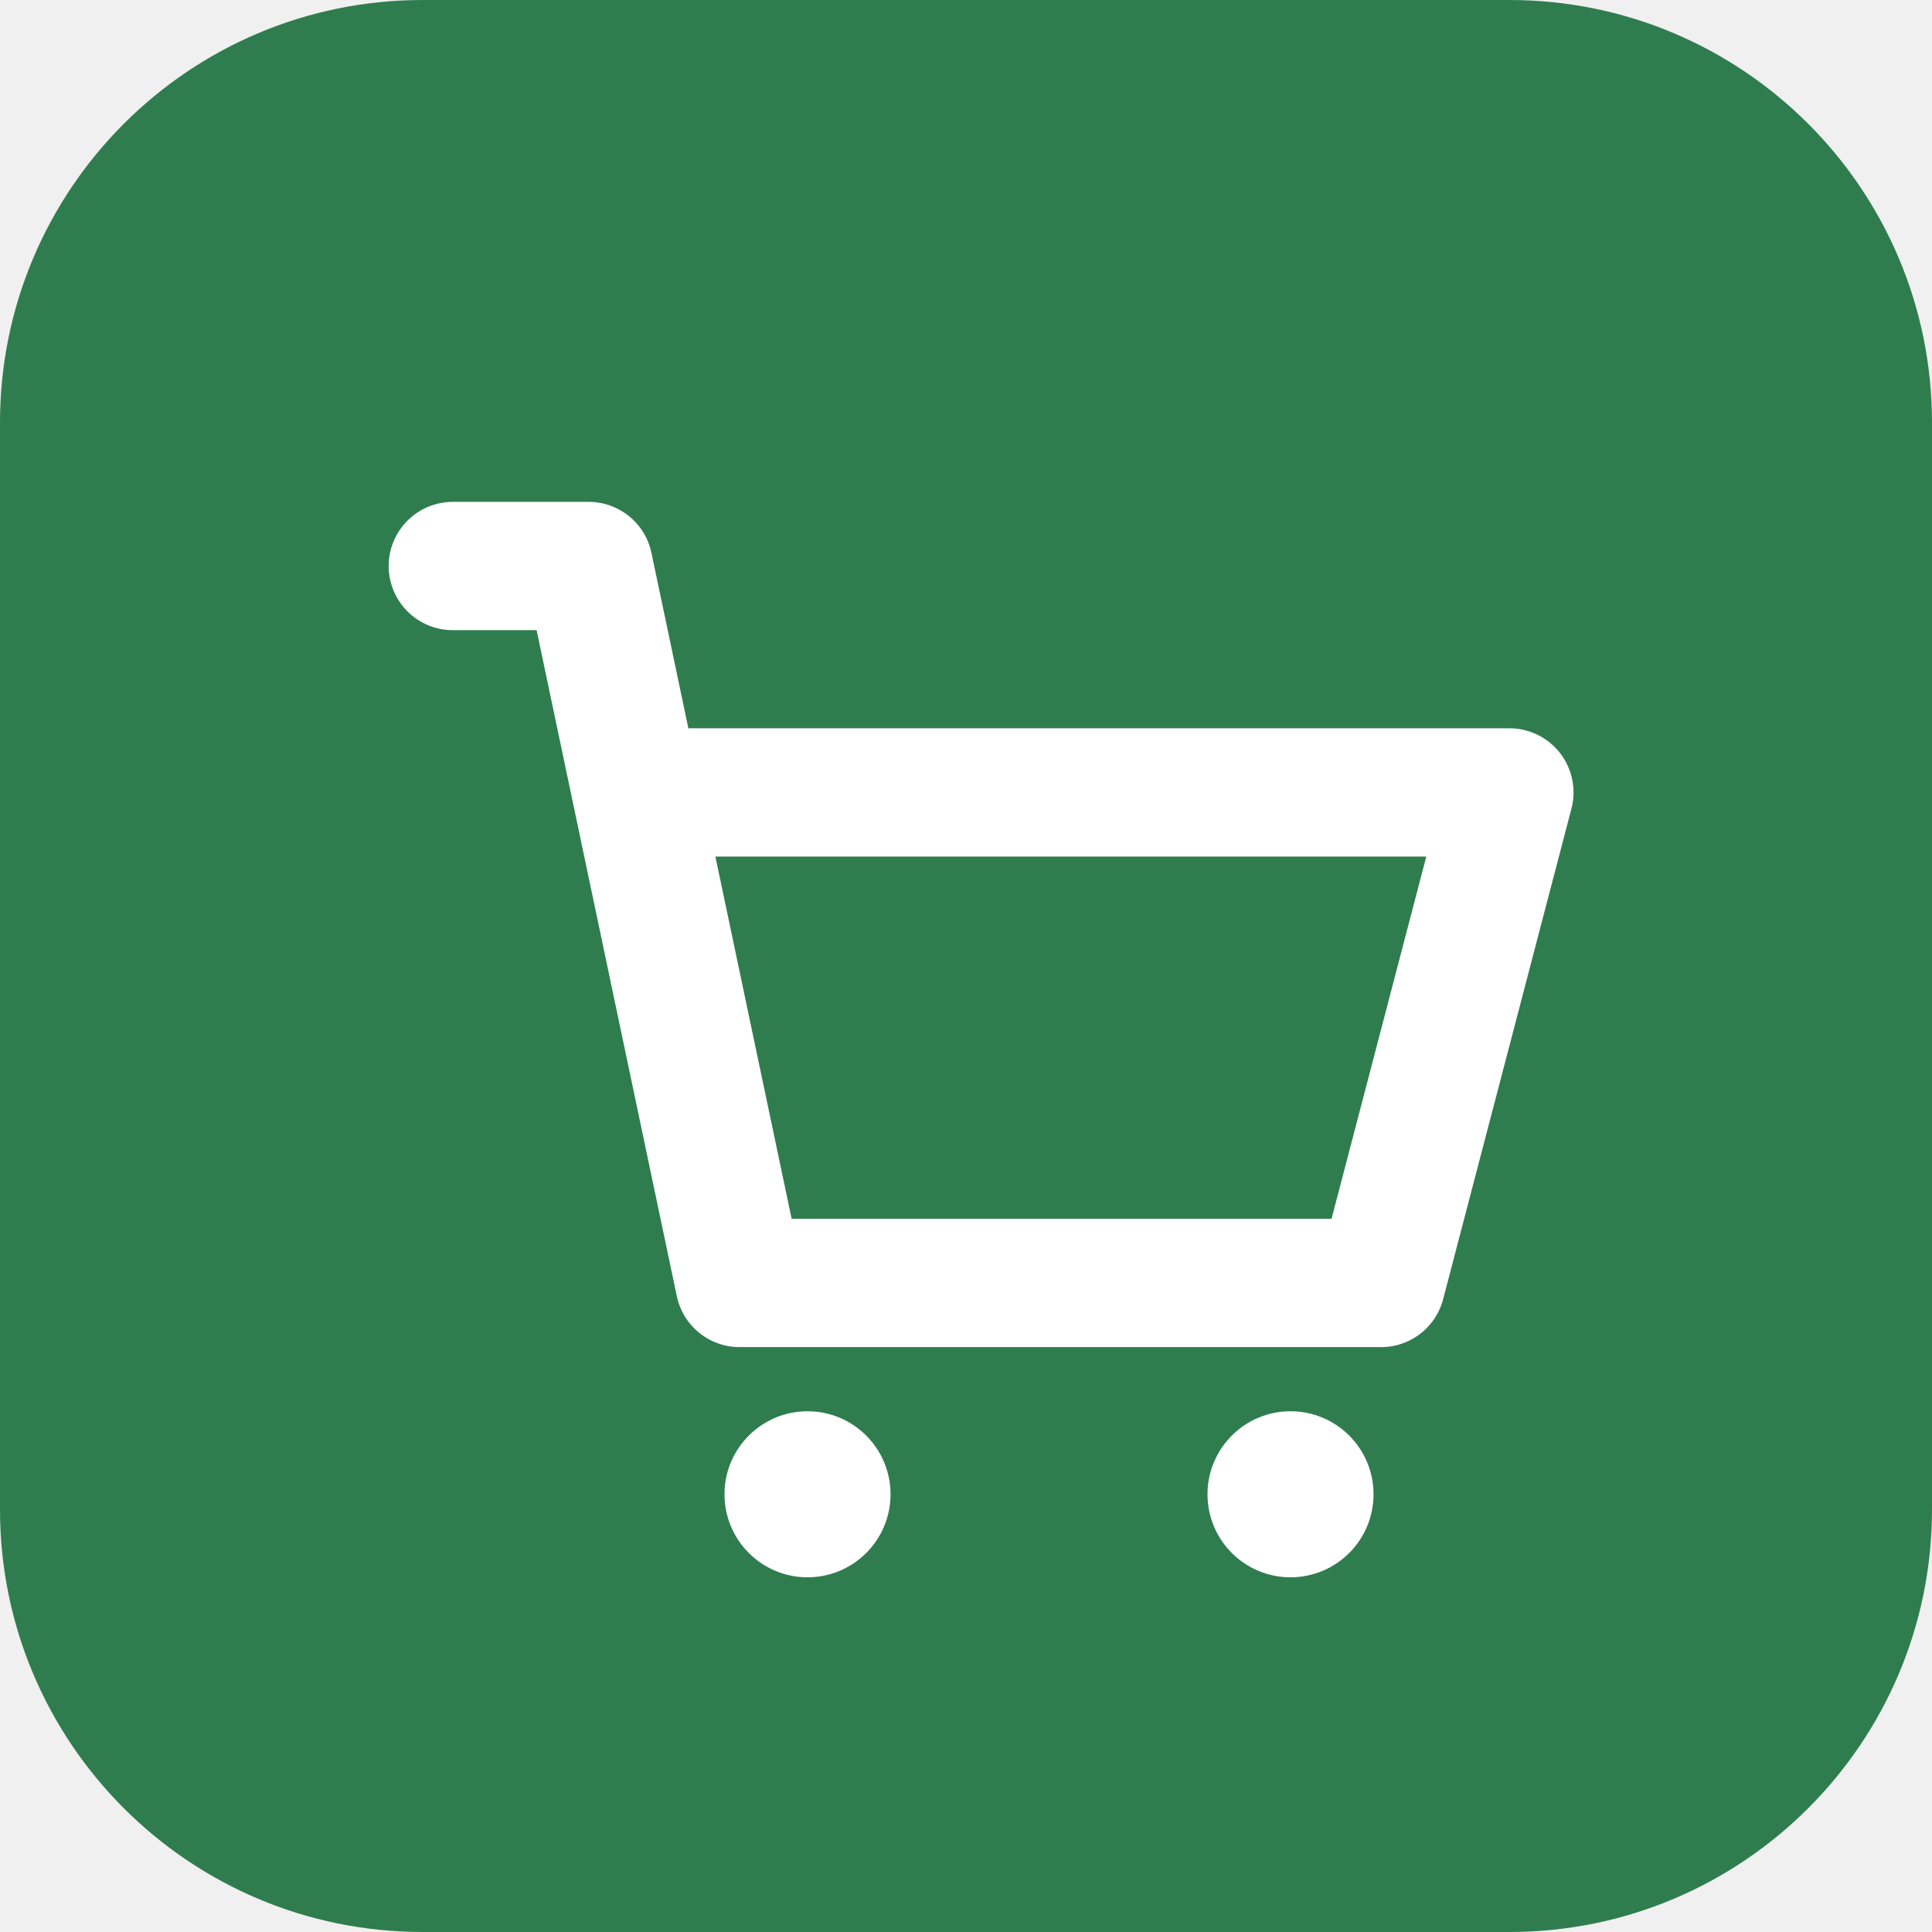
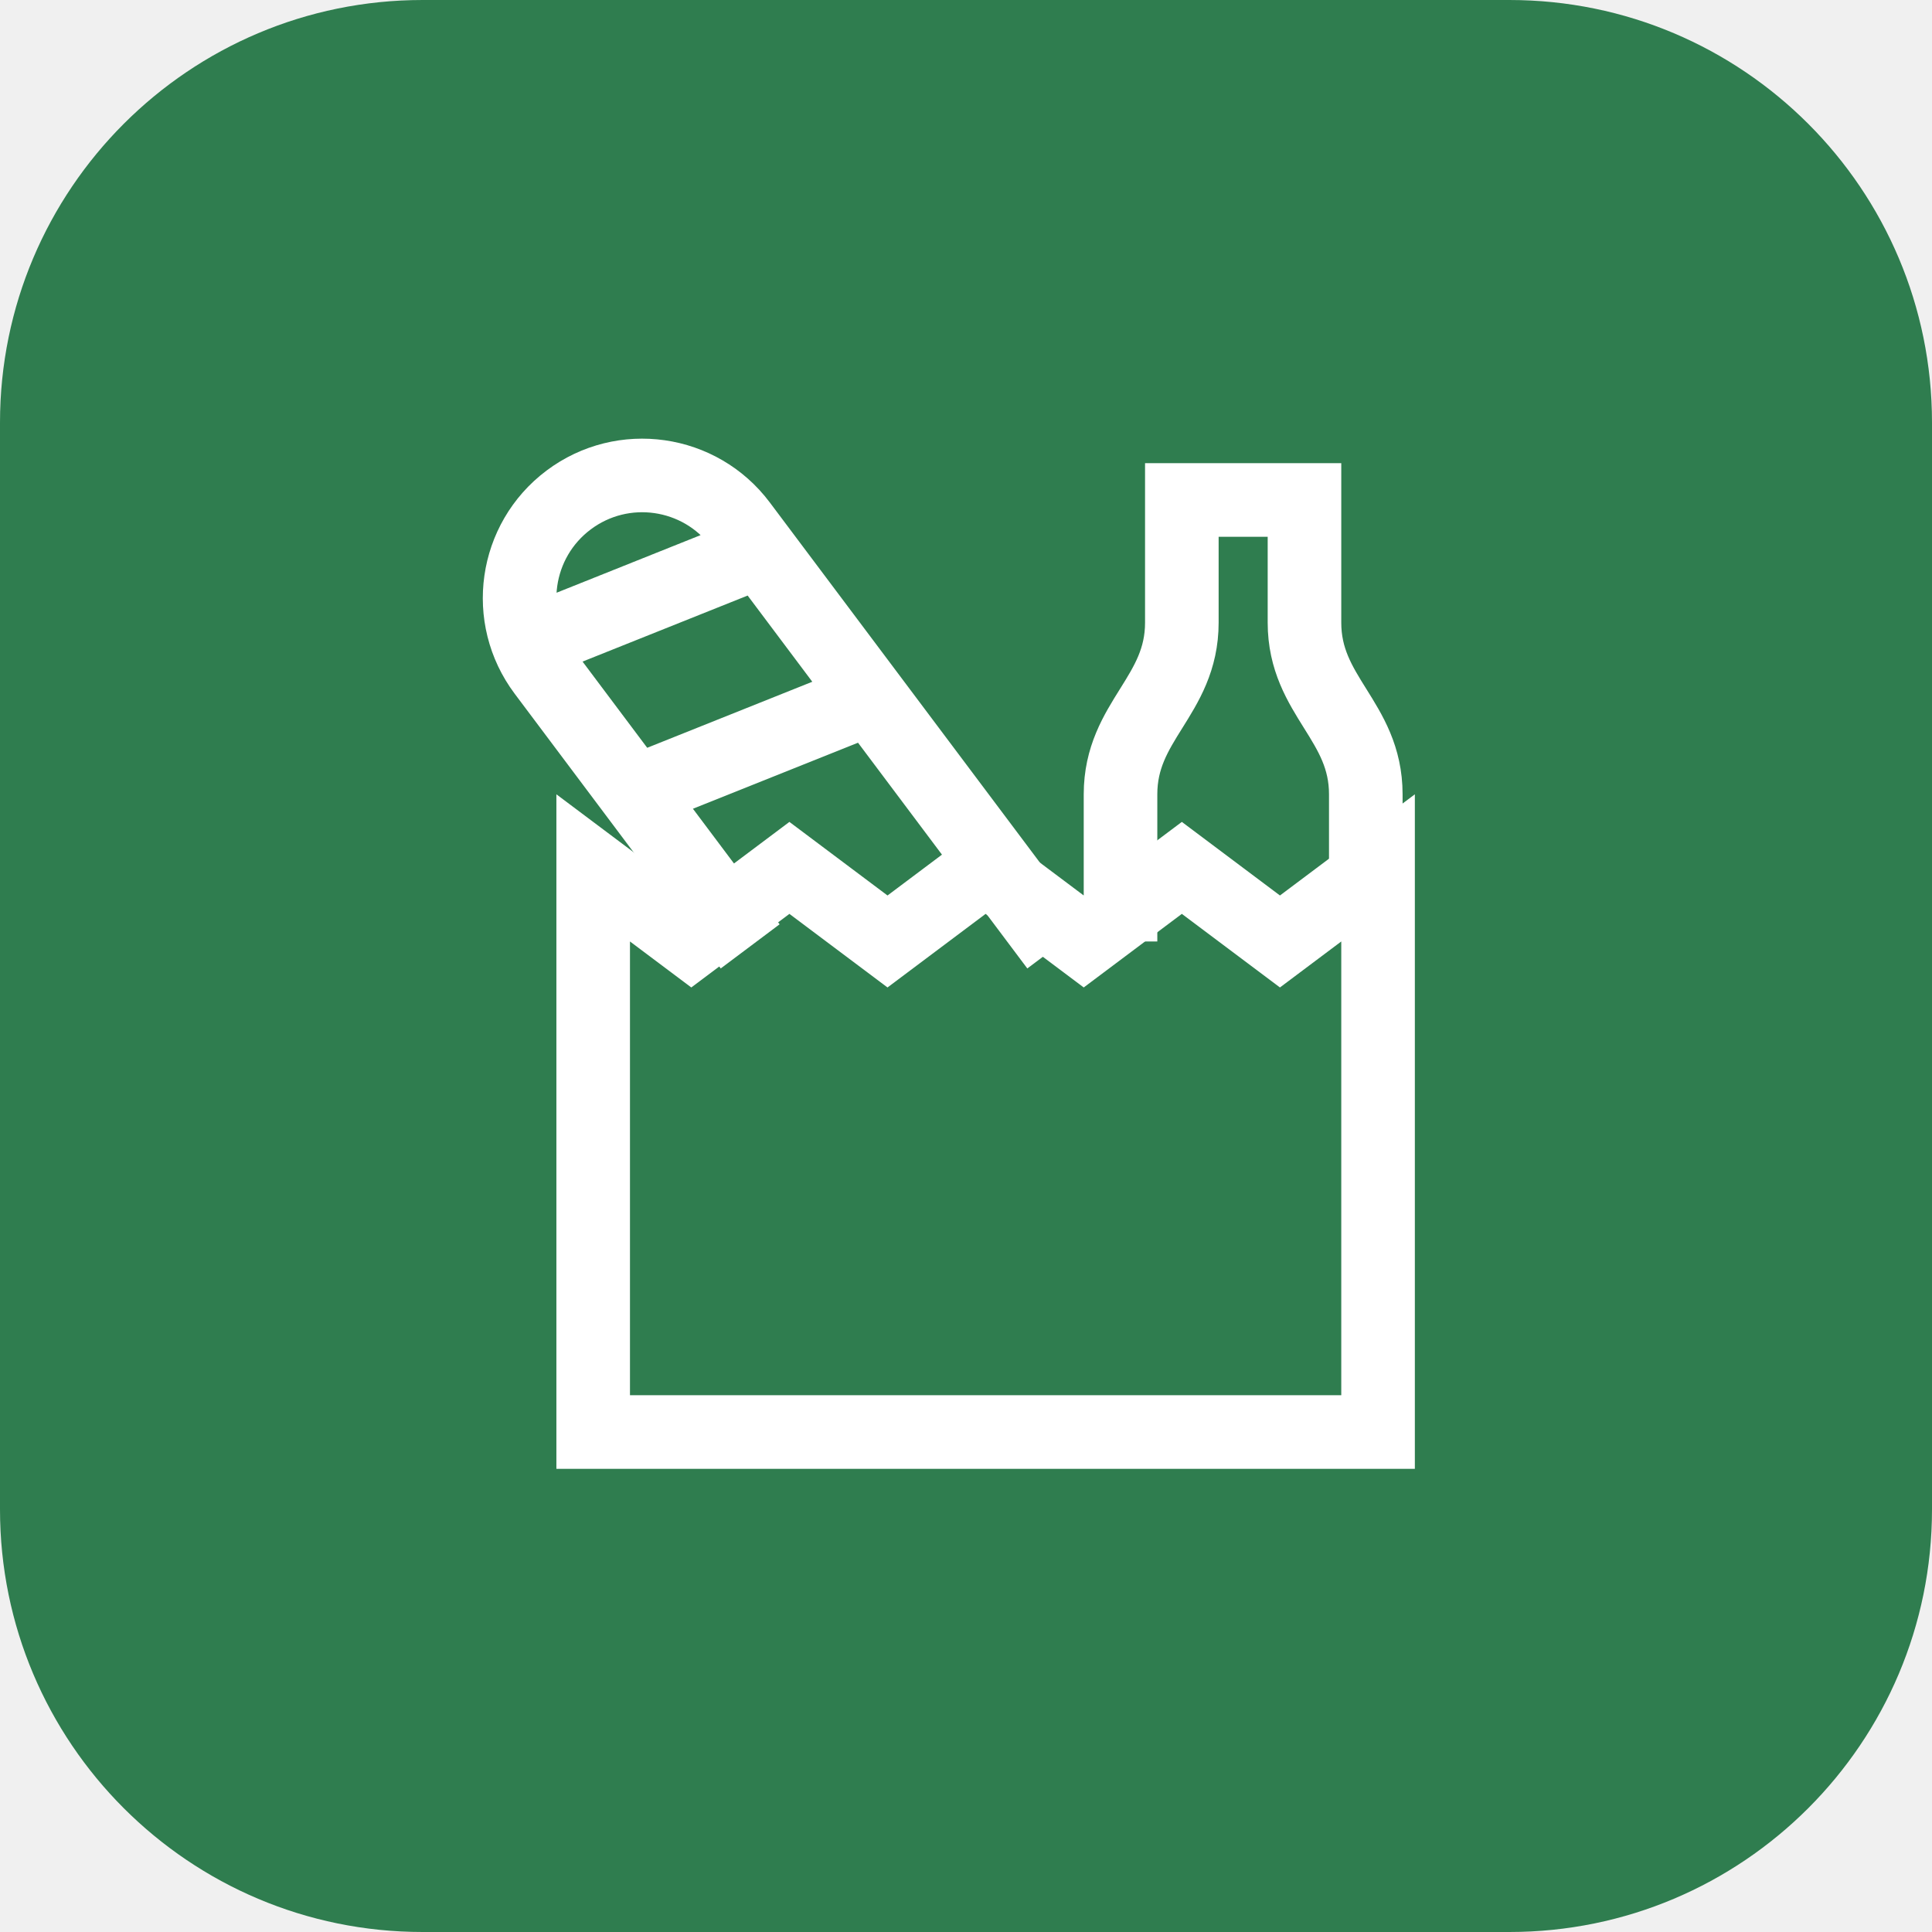
<svg xmlns="http://www.w3.org/2000/svg" viewBox="0 0 512 512">
  <rect width="512" height="512" rx="112" fill="#2f7d4f" />
-   <g fill="none" stroke="#fff" stroke-width="34" stroke-linecap="round" stroke-linejoin="round">
-     <path d="M120 150h36l40 190h170l34-130H178" />
-     <circle cx="214" cy="396" r="22" fill="#fff" stroke="none" />
-     <circle cx="342" cy="396" r="22" fill="#fff" stroke="none" />
+   <g fill="none" stroke="#fff" stroke-linecap="square" stroke-miterlimit="3.5" stroke-width="1.5" transform="translate(256 256) scale(13) translate(-11.6 -12)">
+     <path d="m4 10l2 1.5L8 10l2 1.5l2-1.5l2 1.5l2-1.5l2 1.5l2-1.5v11.5H4Z" />
+     <path d="M6.75 11L3 6a2.5 2.5 0 0 1 4-3l6 8m1.75-.25V8.5C14.75 7 16 6.5 16 5V2.5h2.5V5c0 1.5 1.25 2 1.25 3.5v1.75M6 8l2.5-1M3.75 5l2.5-1" />
  </g>
</svg>
